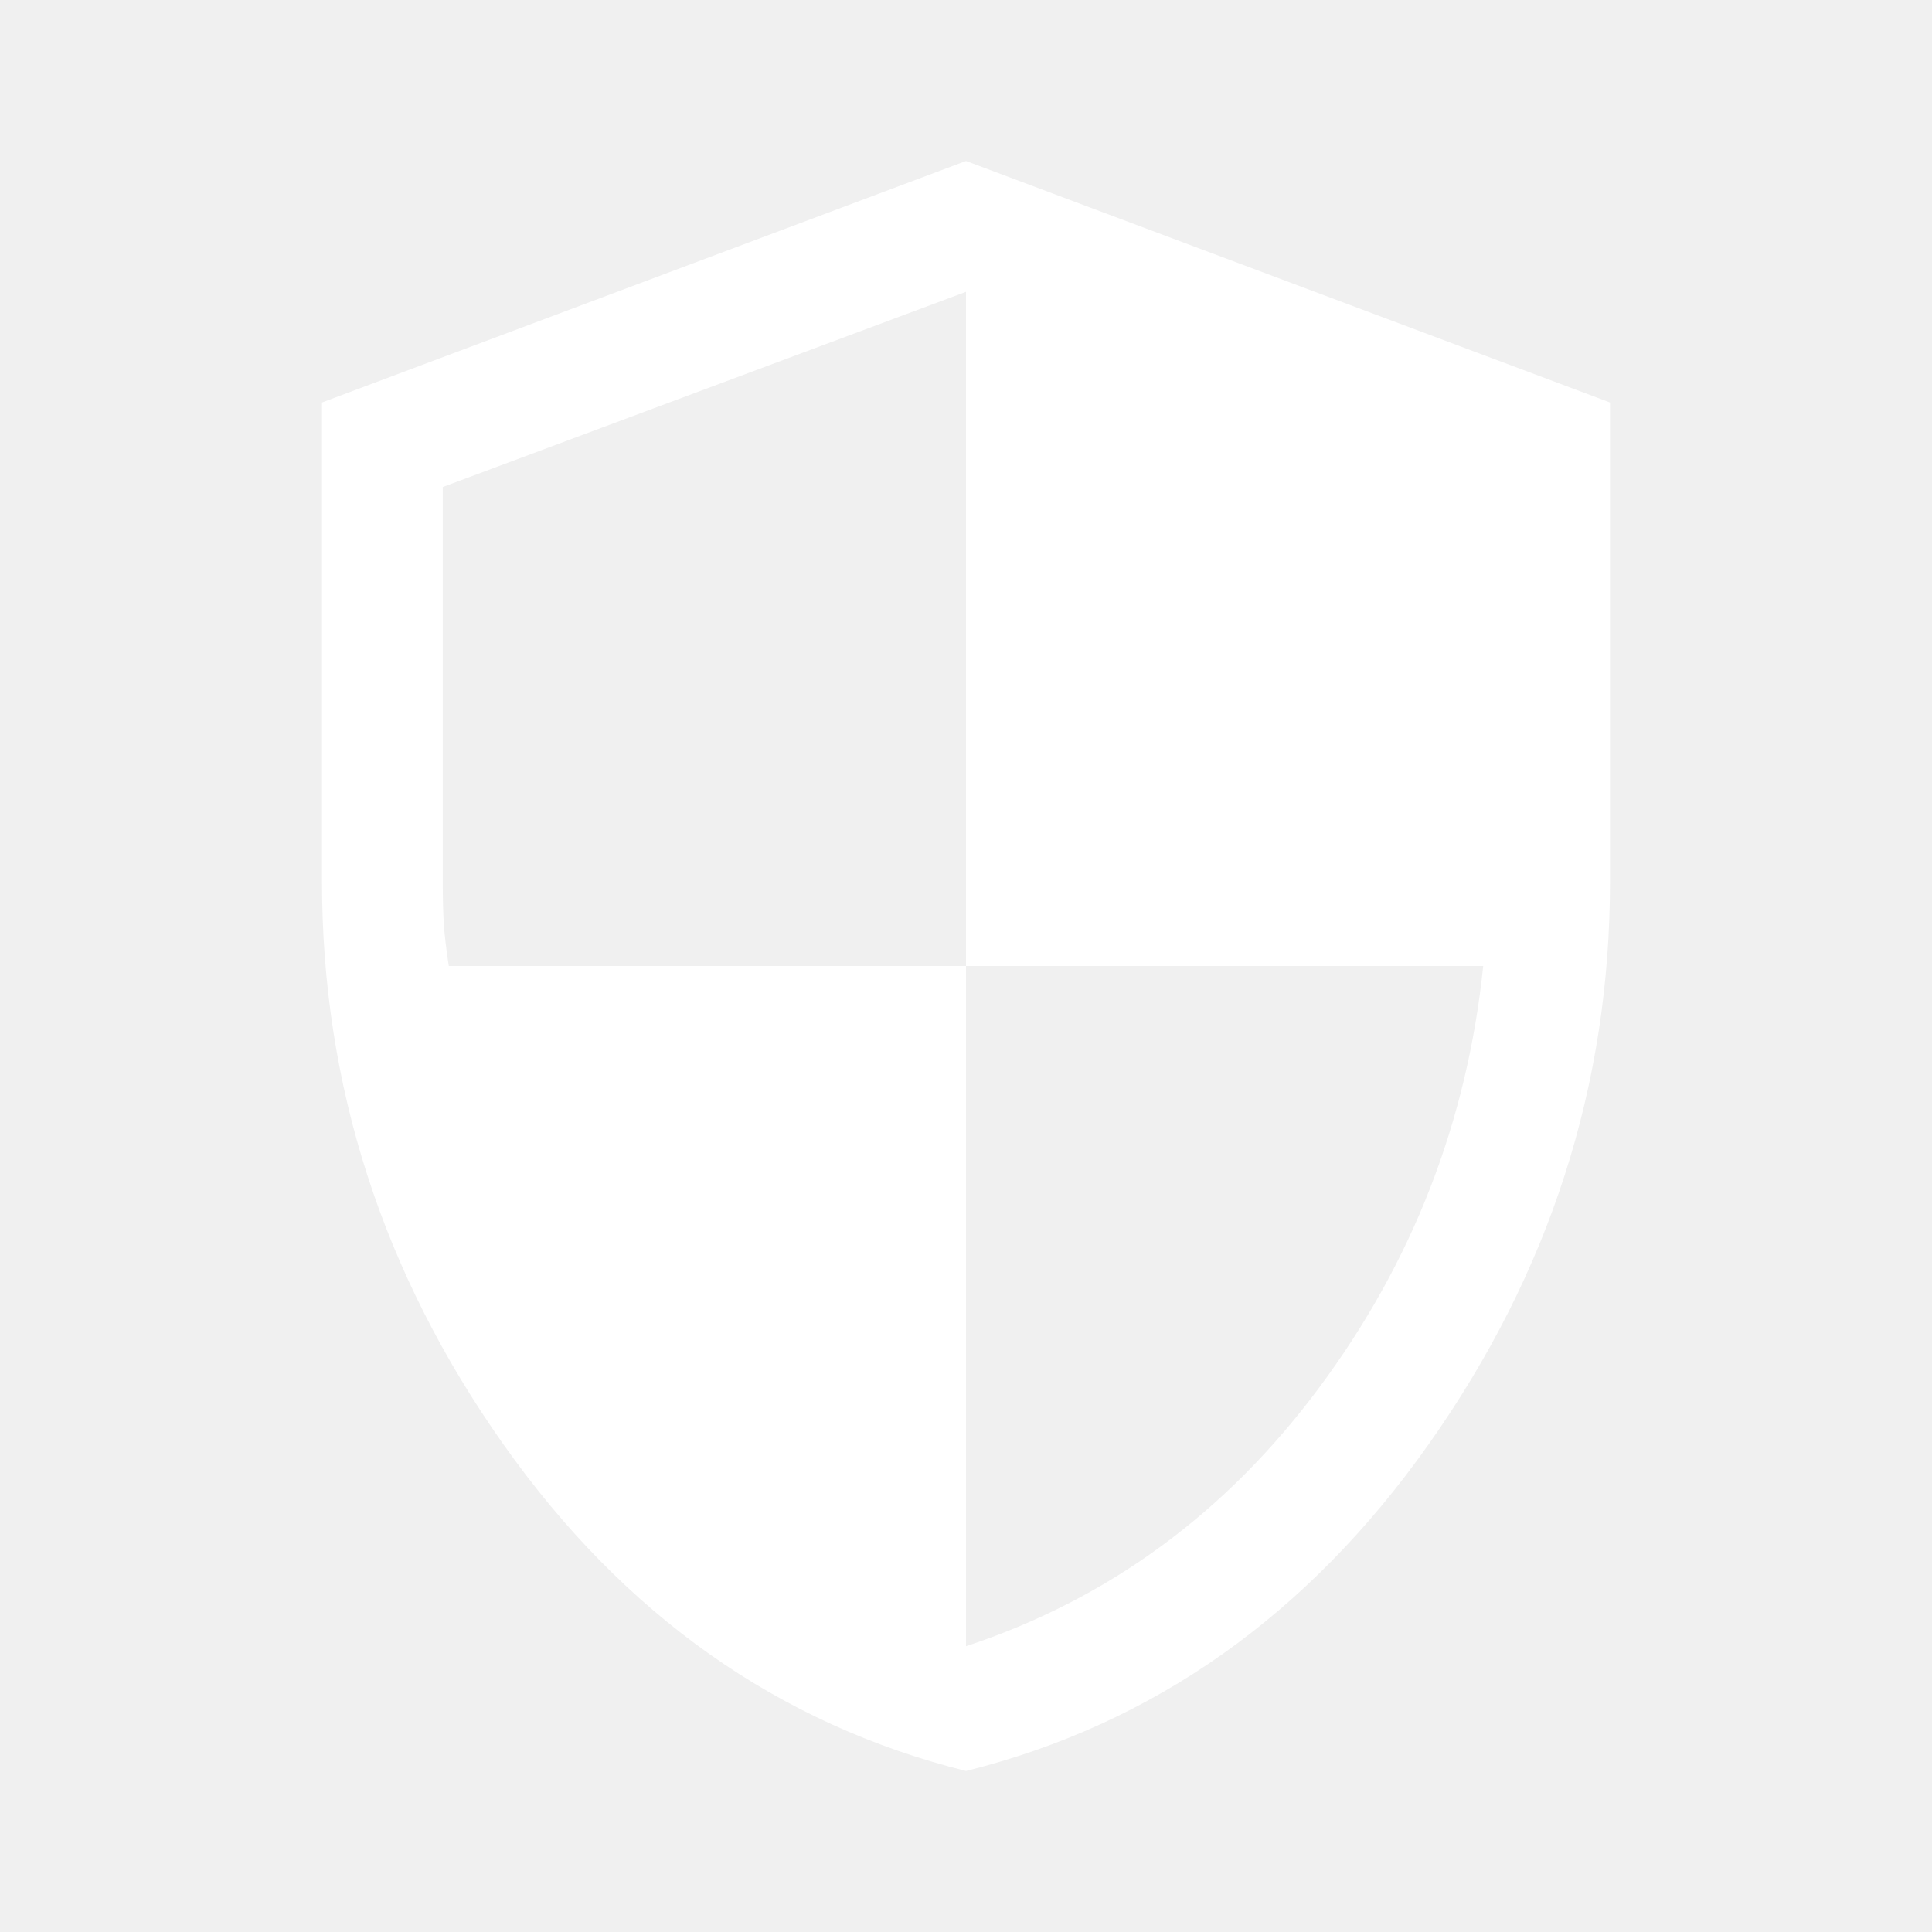
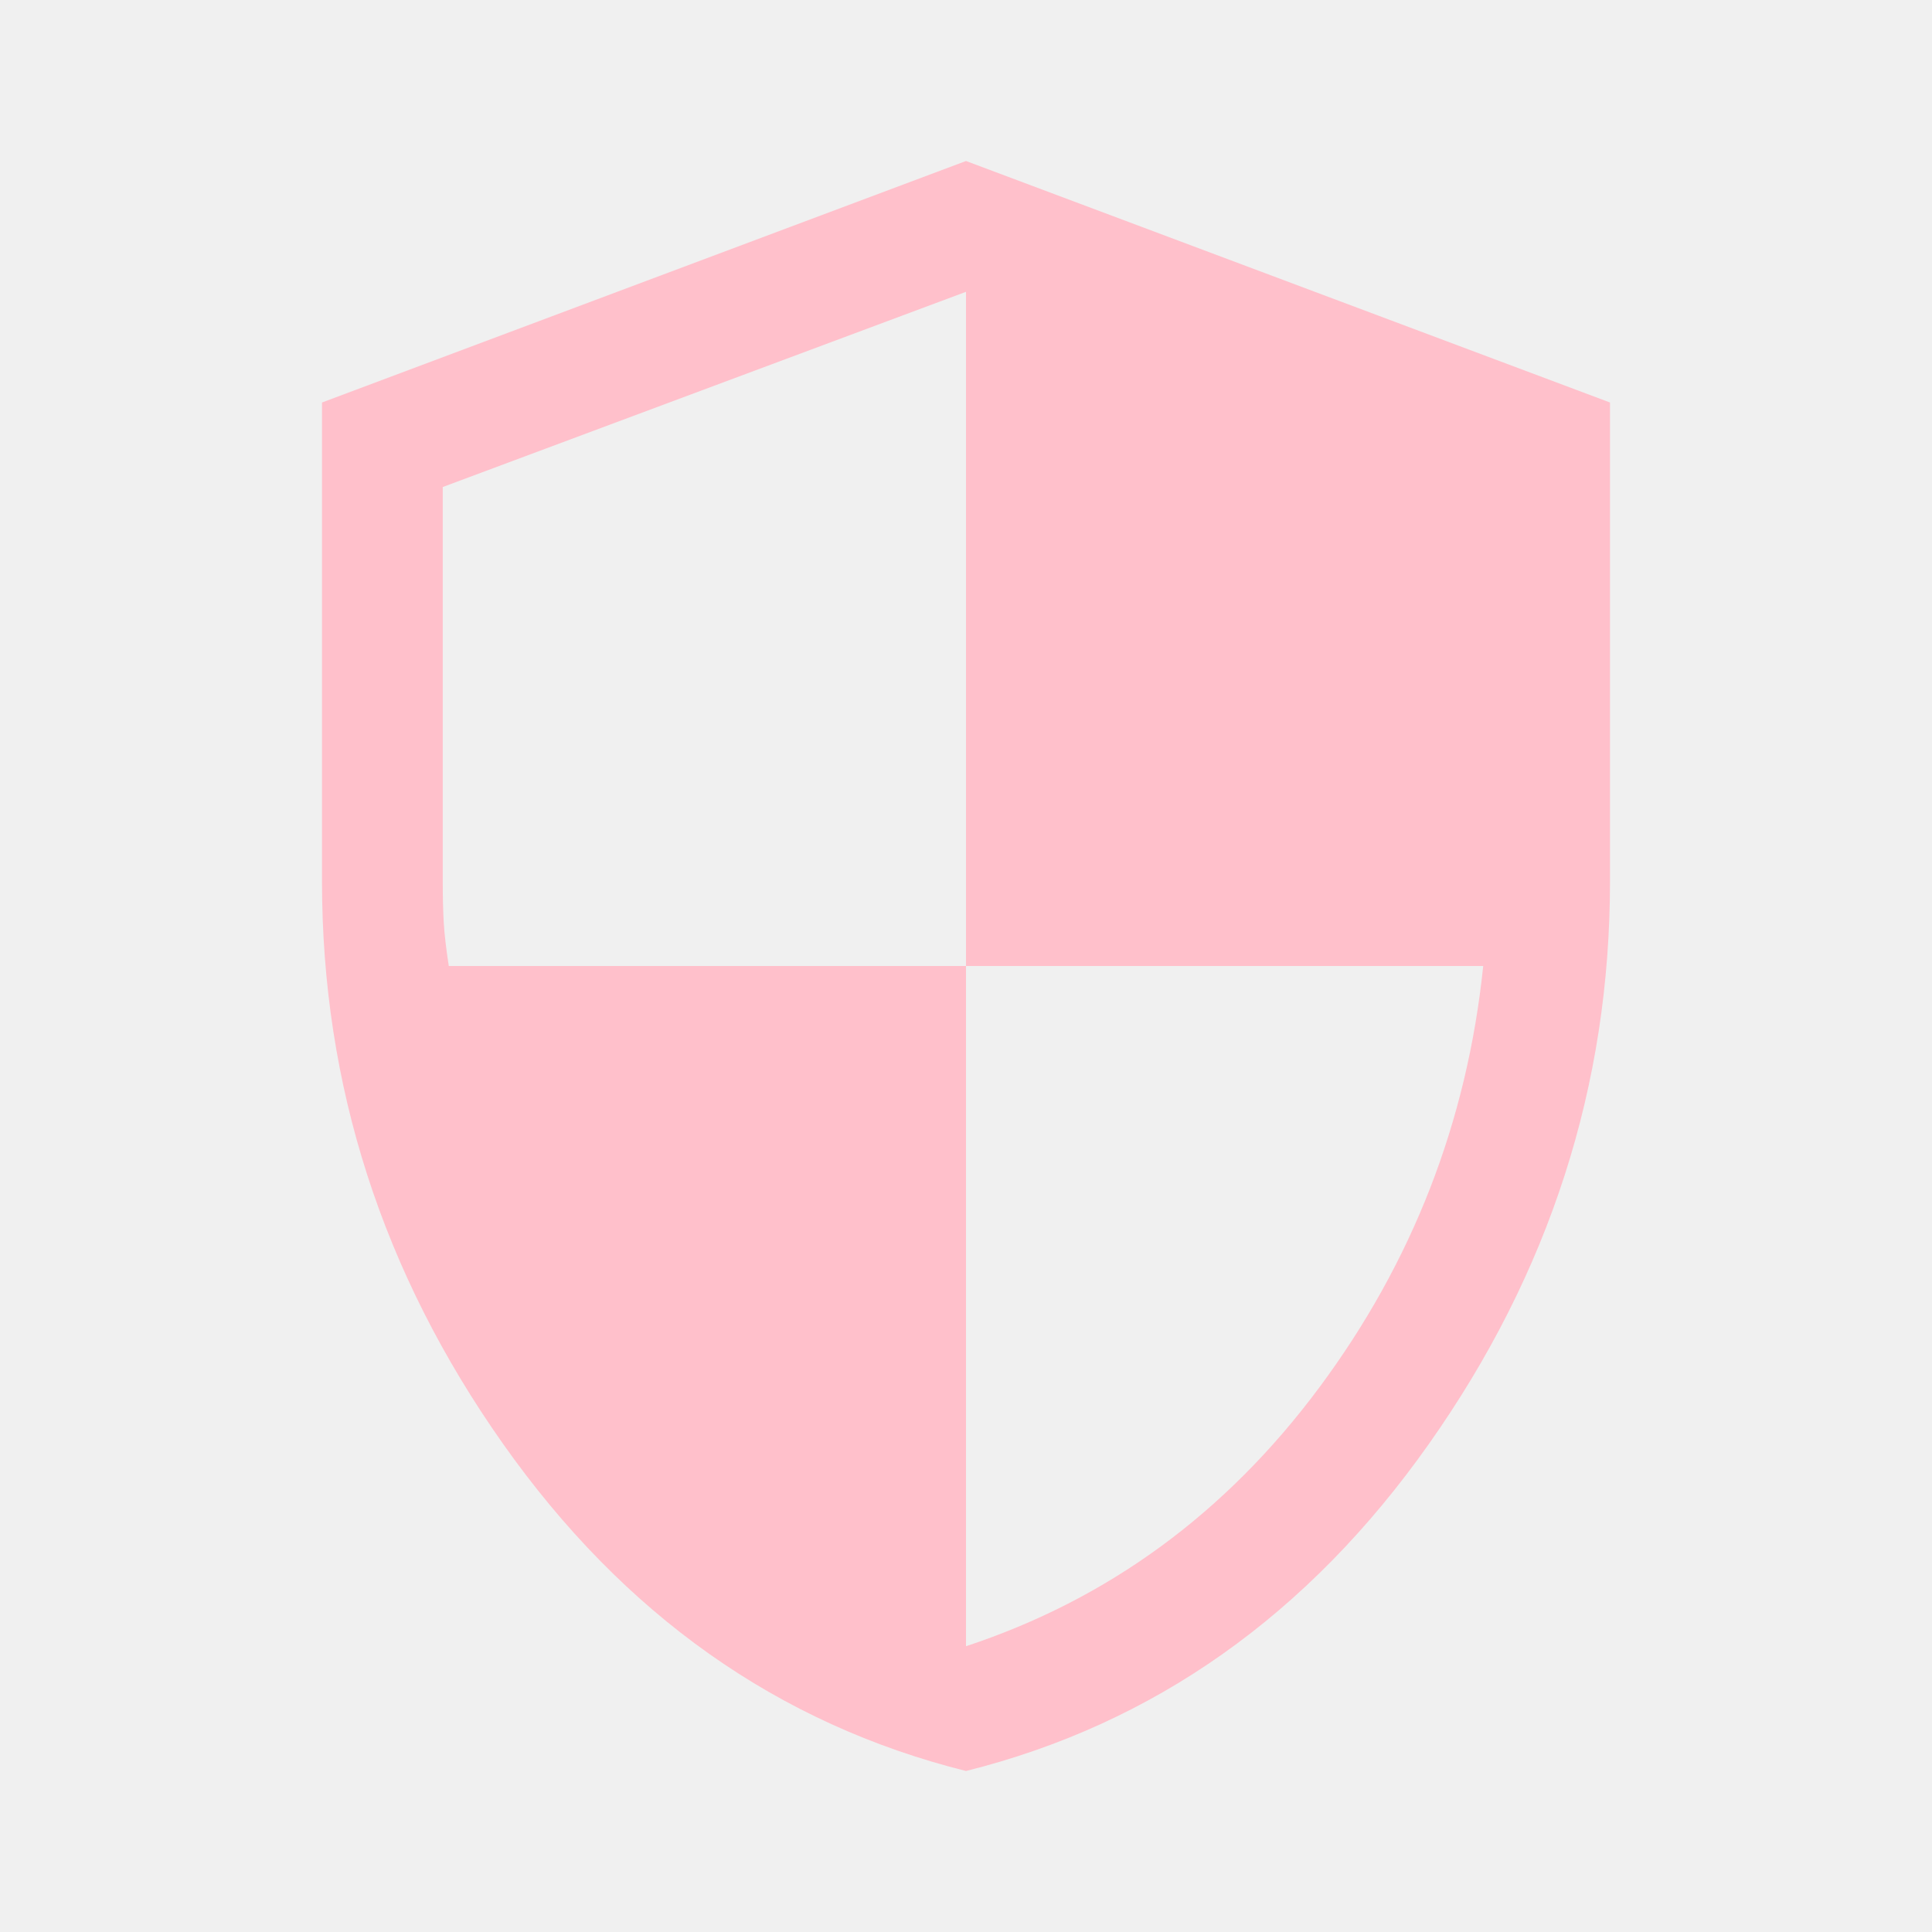
- <svg xmlns="http://www.w3.org/2000/svg" height="48px" viewBox="0 -960 960 960" width="48px" fill="#ffffff">
+ <svg xmlns="http://www.w3.org/2000/svg" height="48px" viewBox="0 -960 960 960" width="48px" fill="#ffc0cb">
  <path d="M480-80q-140-35-230-162.5T160-522v-238l320-120 320 120v238q0 152-90 279.5T480-80Zm0-62q106-35 175.5-128.5T737-480H480v-335l-260 97v196q0 12 .5 20.5T223-480h257v338Z" />
</svg>
